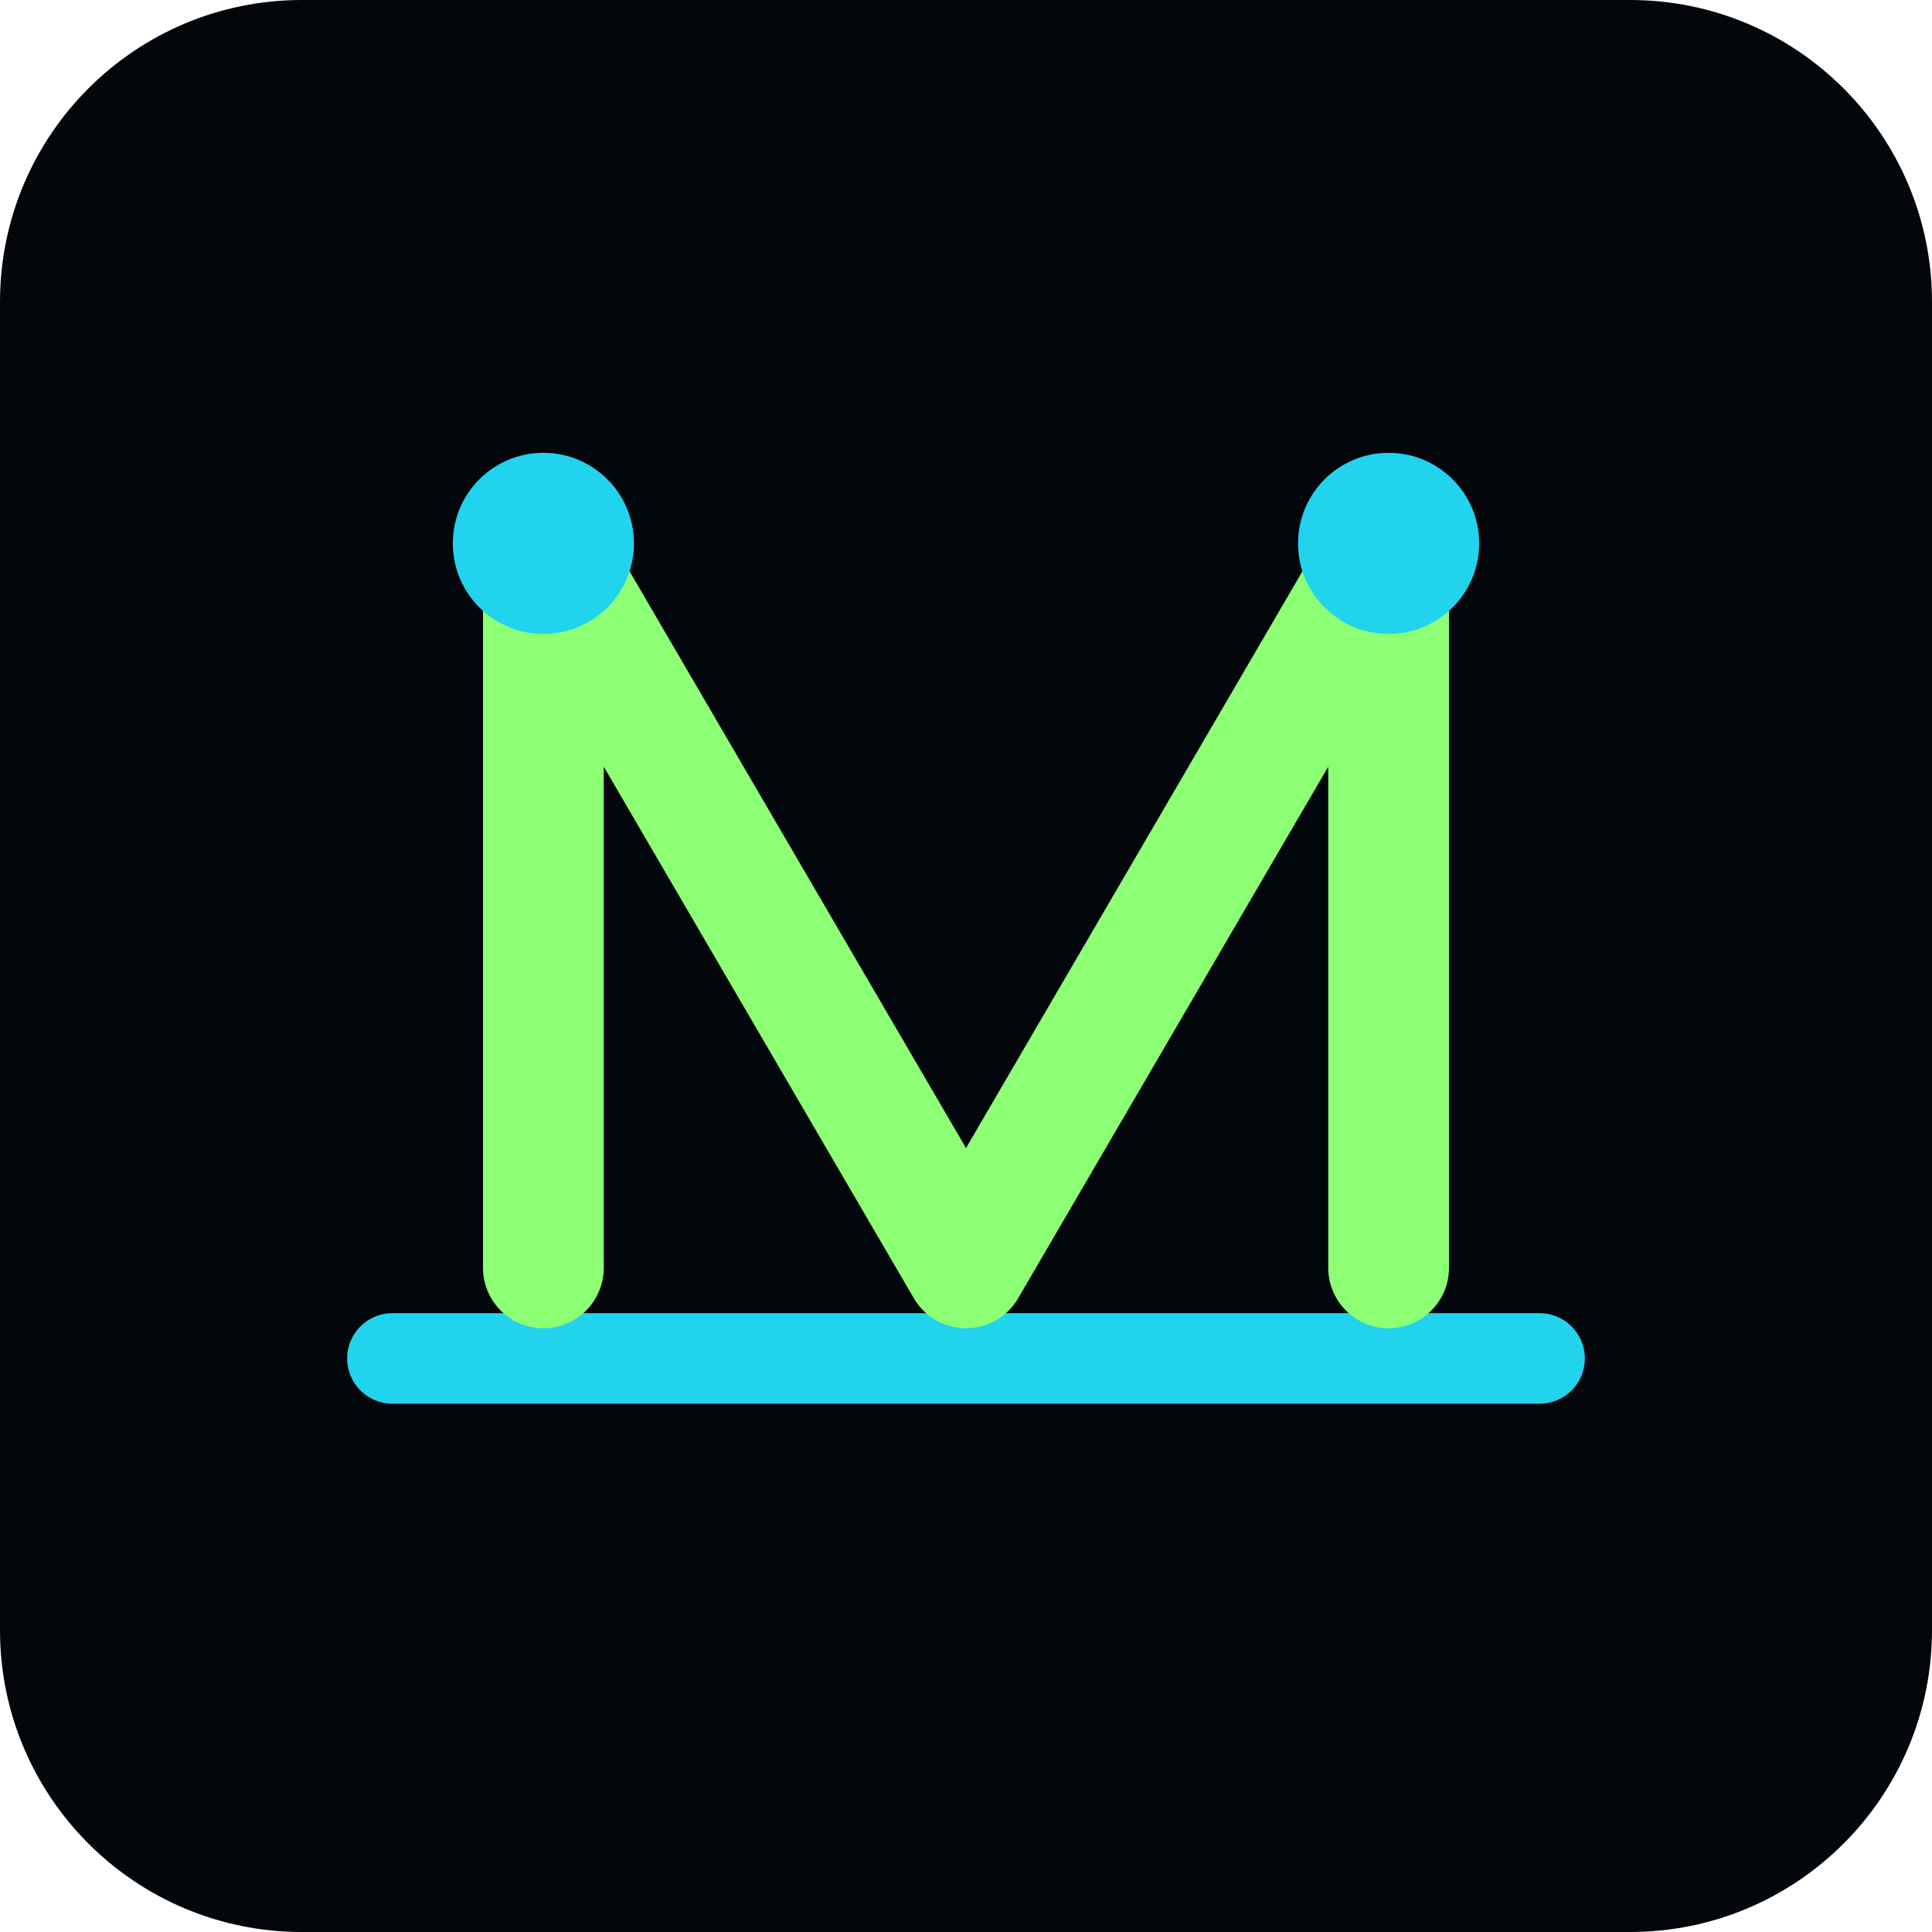
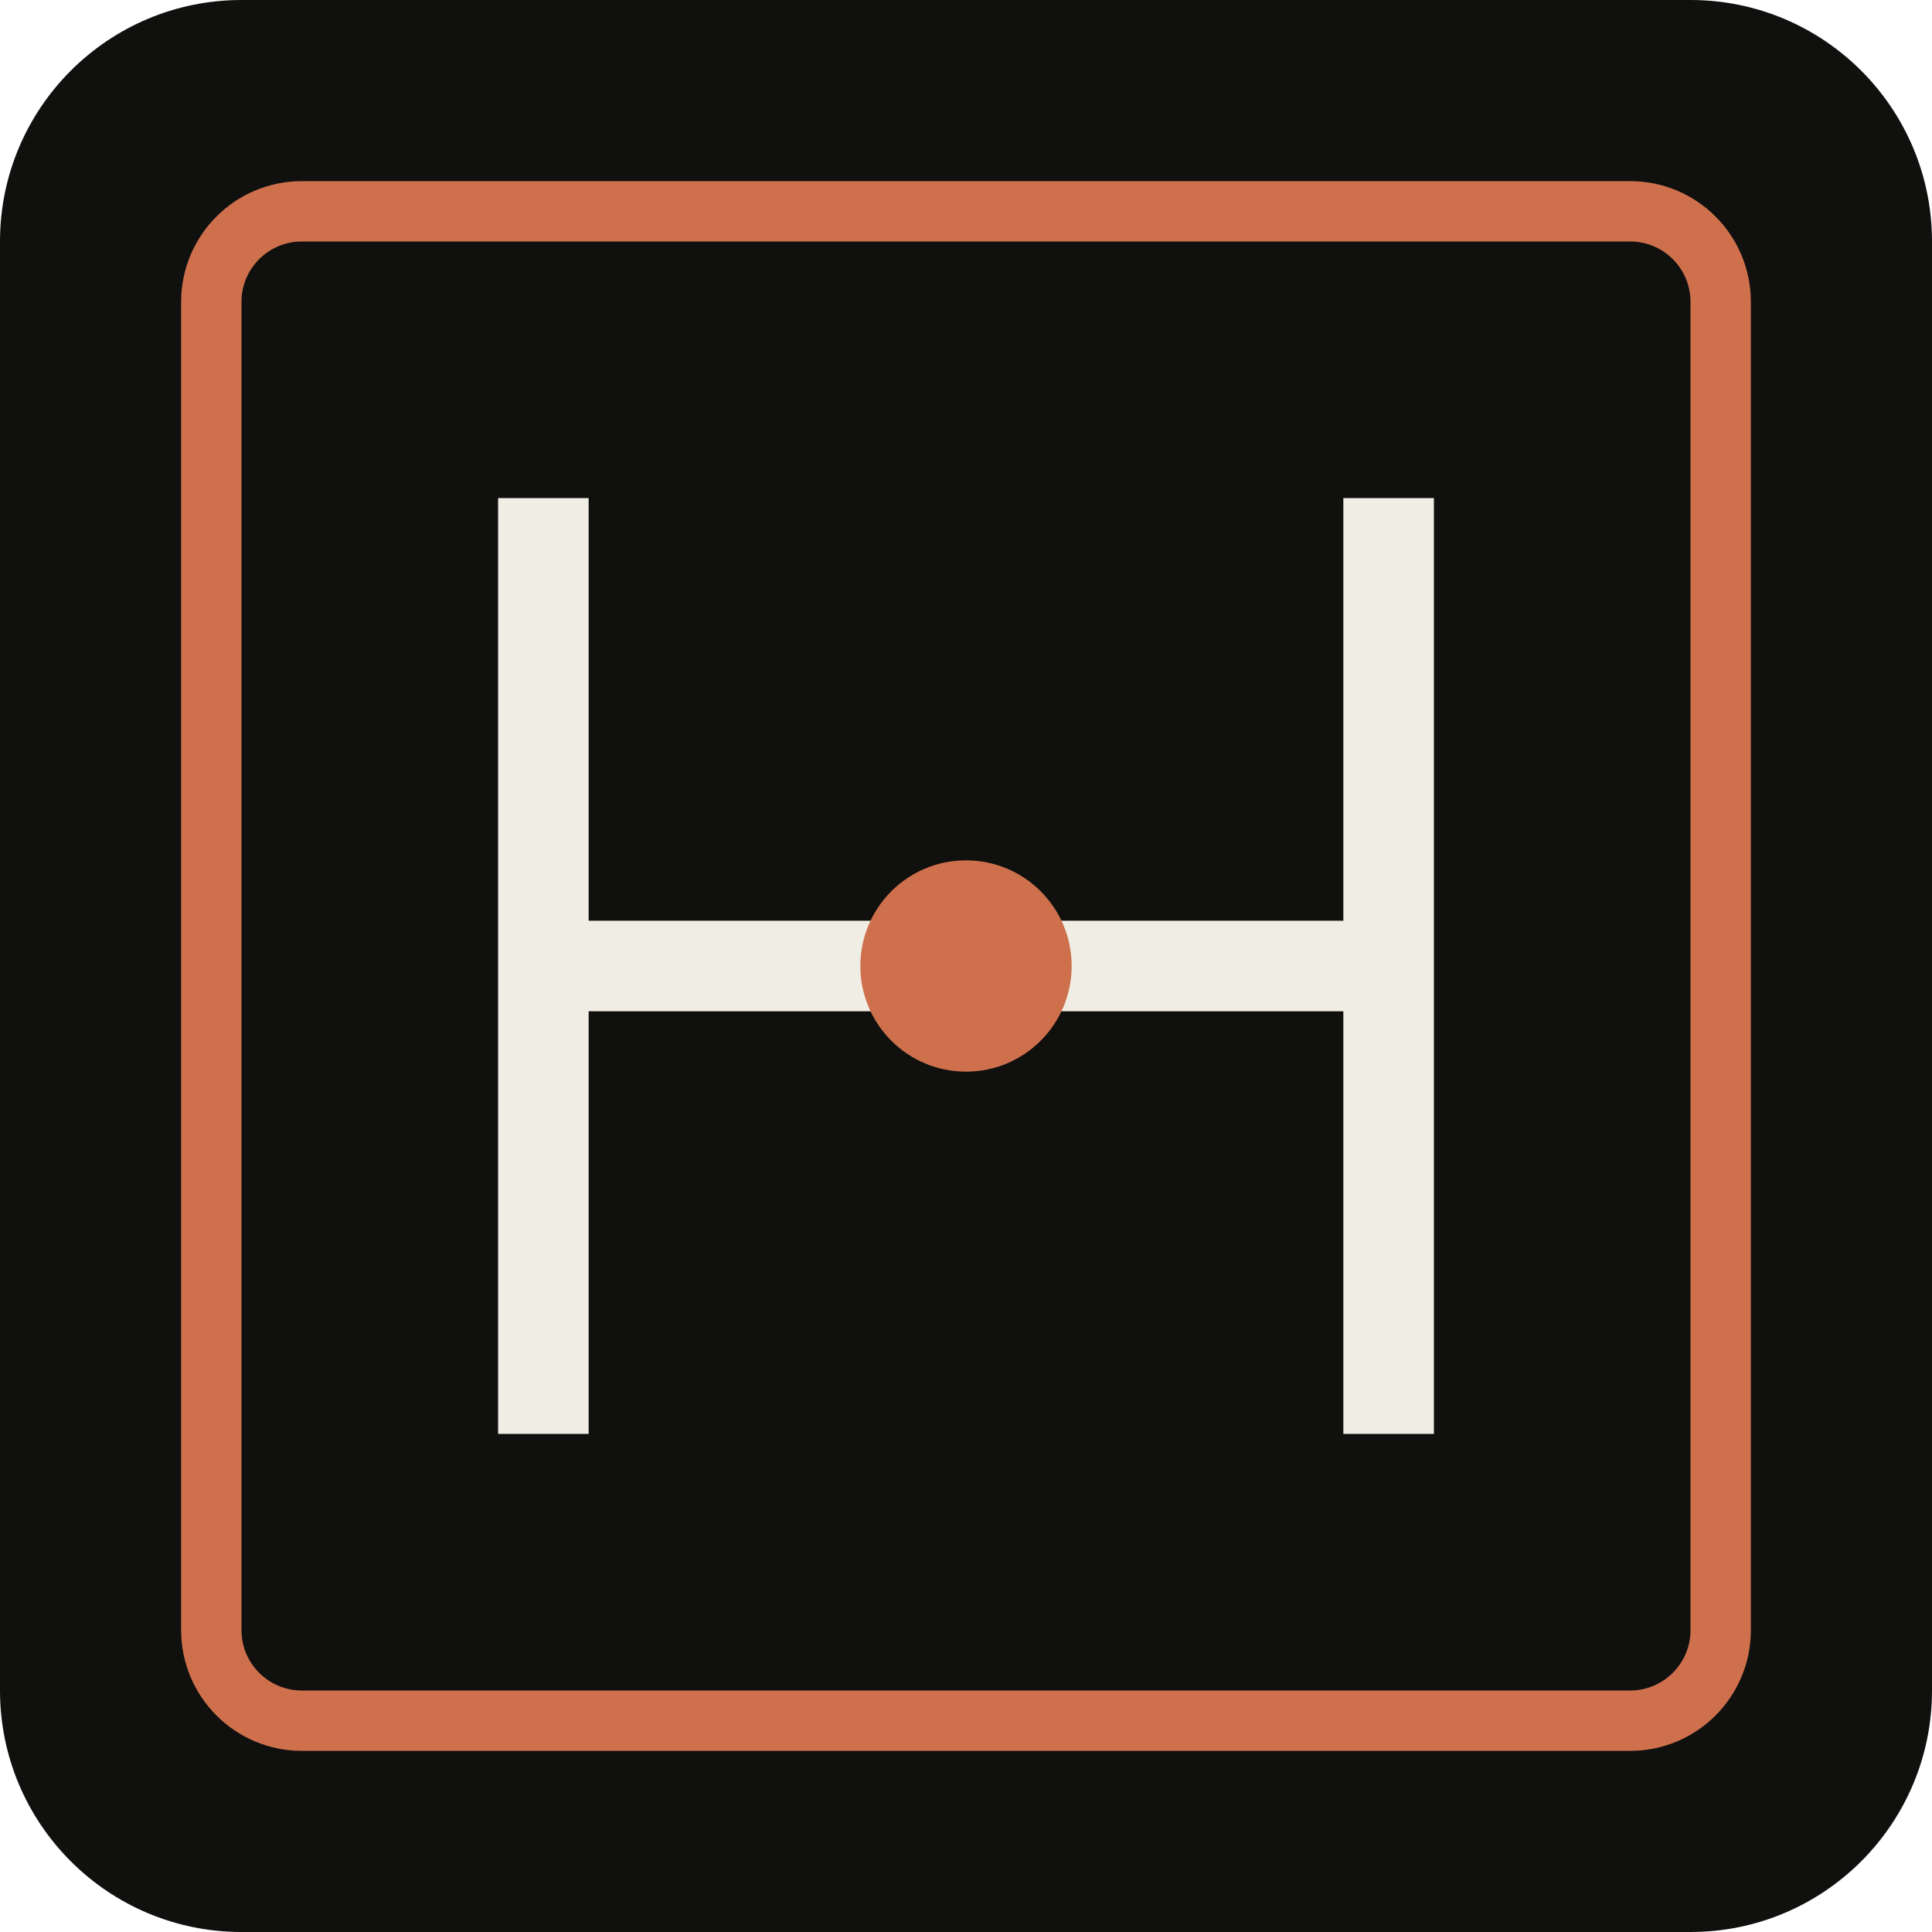
<svg xmlns="http://www.w3.org/2000/svg" viewBox="0 0 64 64">
-   <rect width="64" height="64" rx="10" fill="#03070b" />
-   <path d="M13 45h38" stroke="#22d3ee" stroke-width="3" stroke-linecap="round" />
-   <path d="M18 42V18l14 24 14-24v24" fill="none" stroke="#8cff74" stroke-width="4" stroke-linecap="round" stroke-linejoin="round" />
-   <circle cx="18" cy="18" r="3" fill="#22d3ee" />
-   <circle cx="46" cy="18" r="3" fill="#22d3ee" />
+   <rect width="64" height="64" rx="8" fill="#10100f" />
+   <rect x="7" y="7" width="50" height="50" rx="3" fill="none" stroke="#cf704d" stroke-width="2" />
+   <path d="M18 18v28M46 18v28M18 32h28" stroke="#f0ede4" stroke-width="3" stroke-linecap="square" />
+   <circle cx="32" cy="32" r="3.5" fill="#cf704d" />
</svg>
